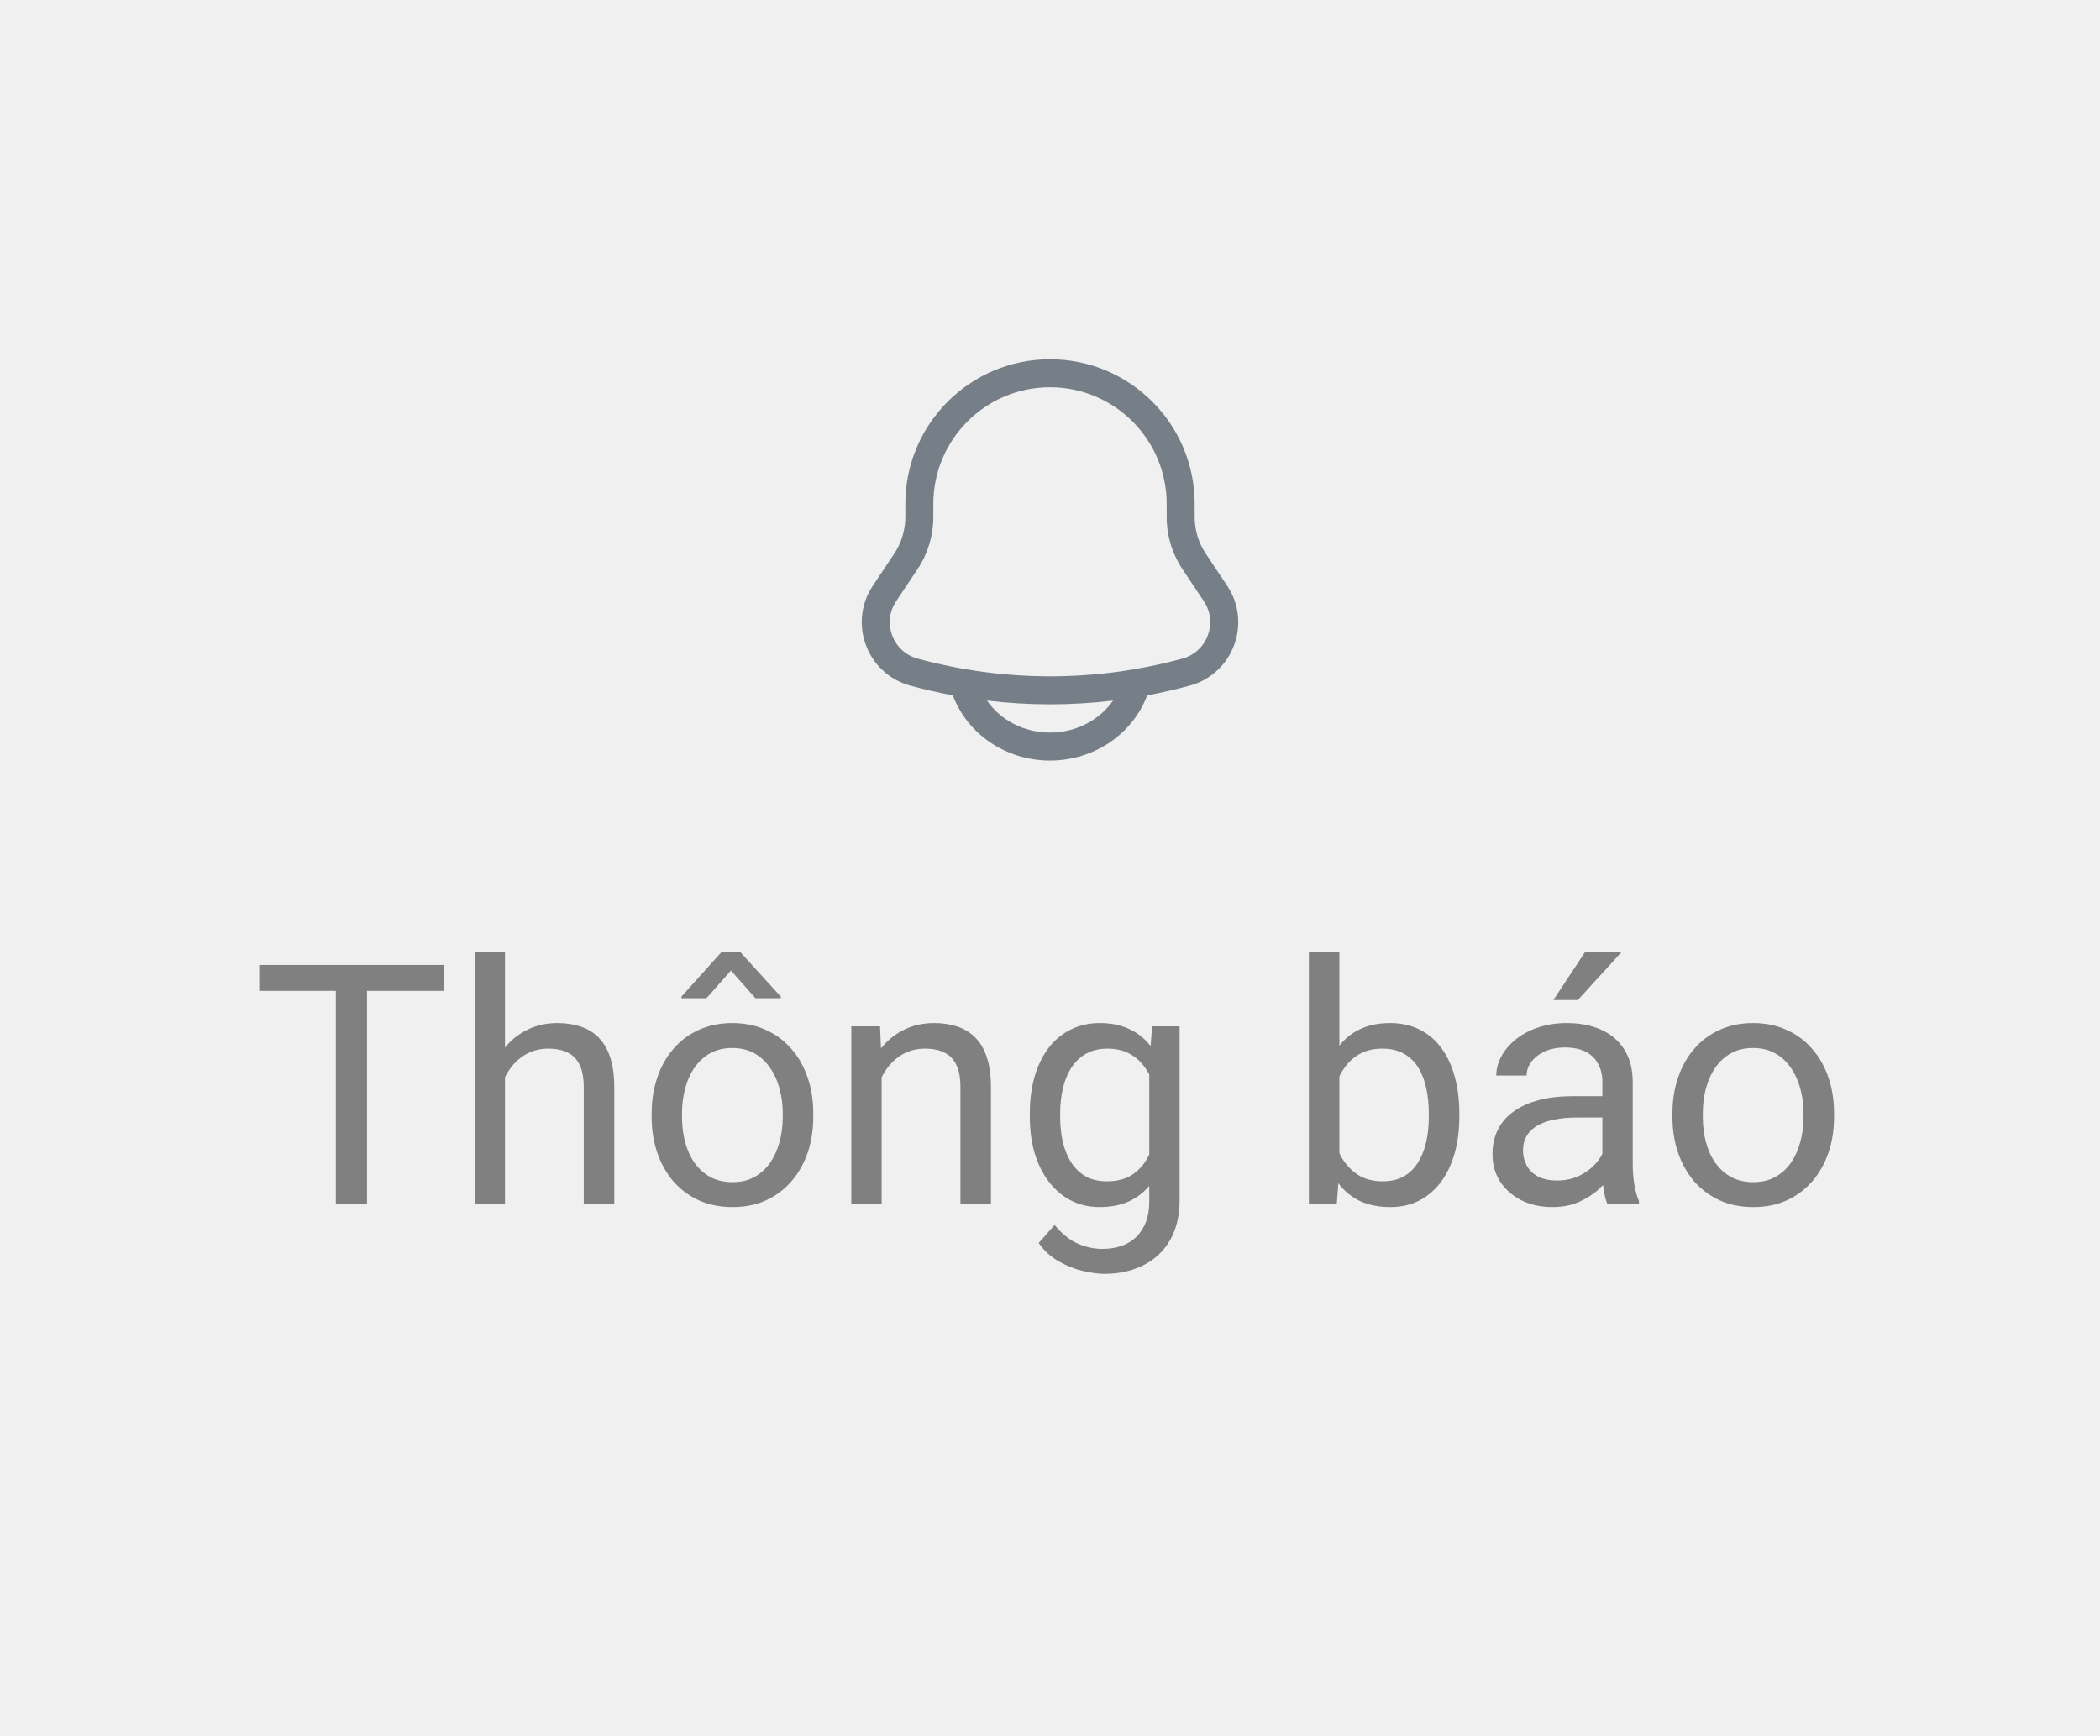
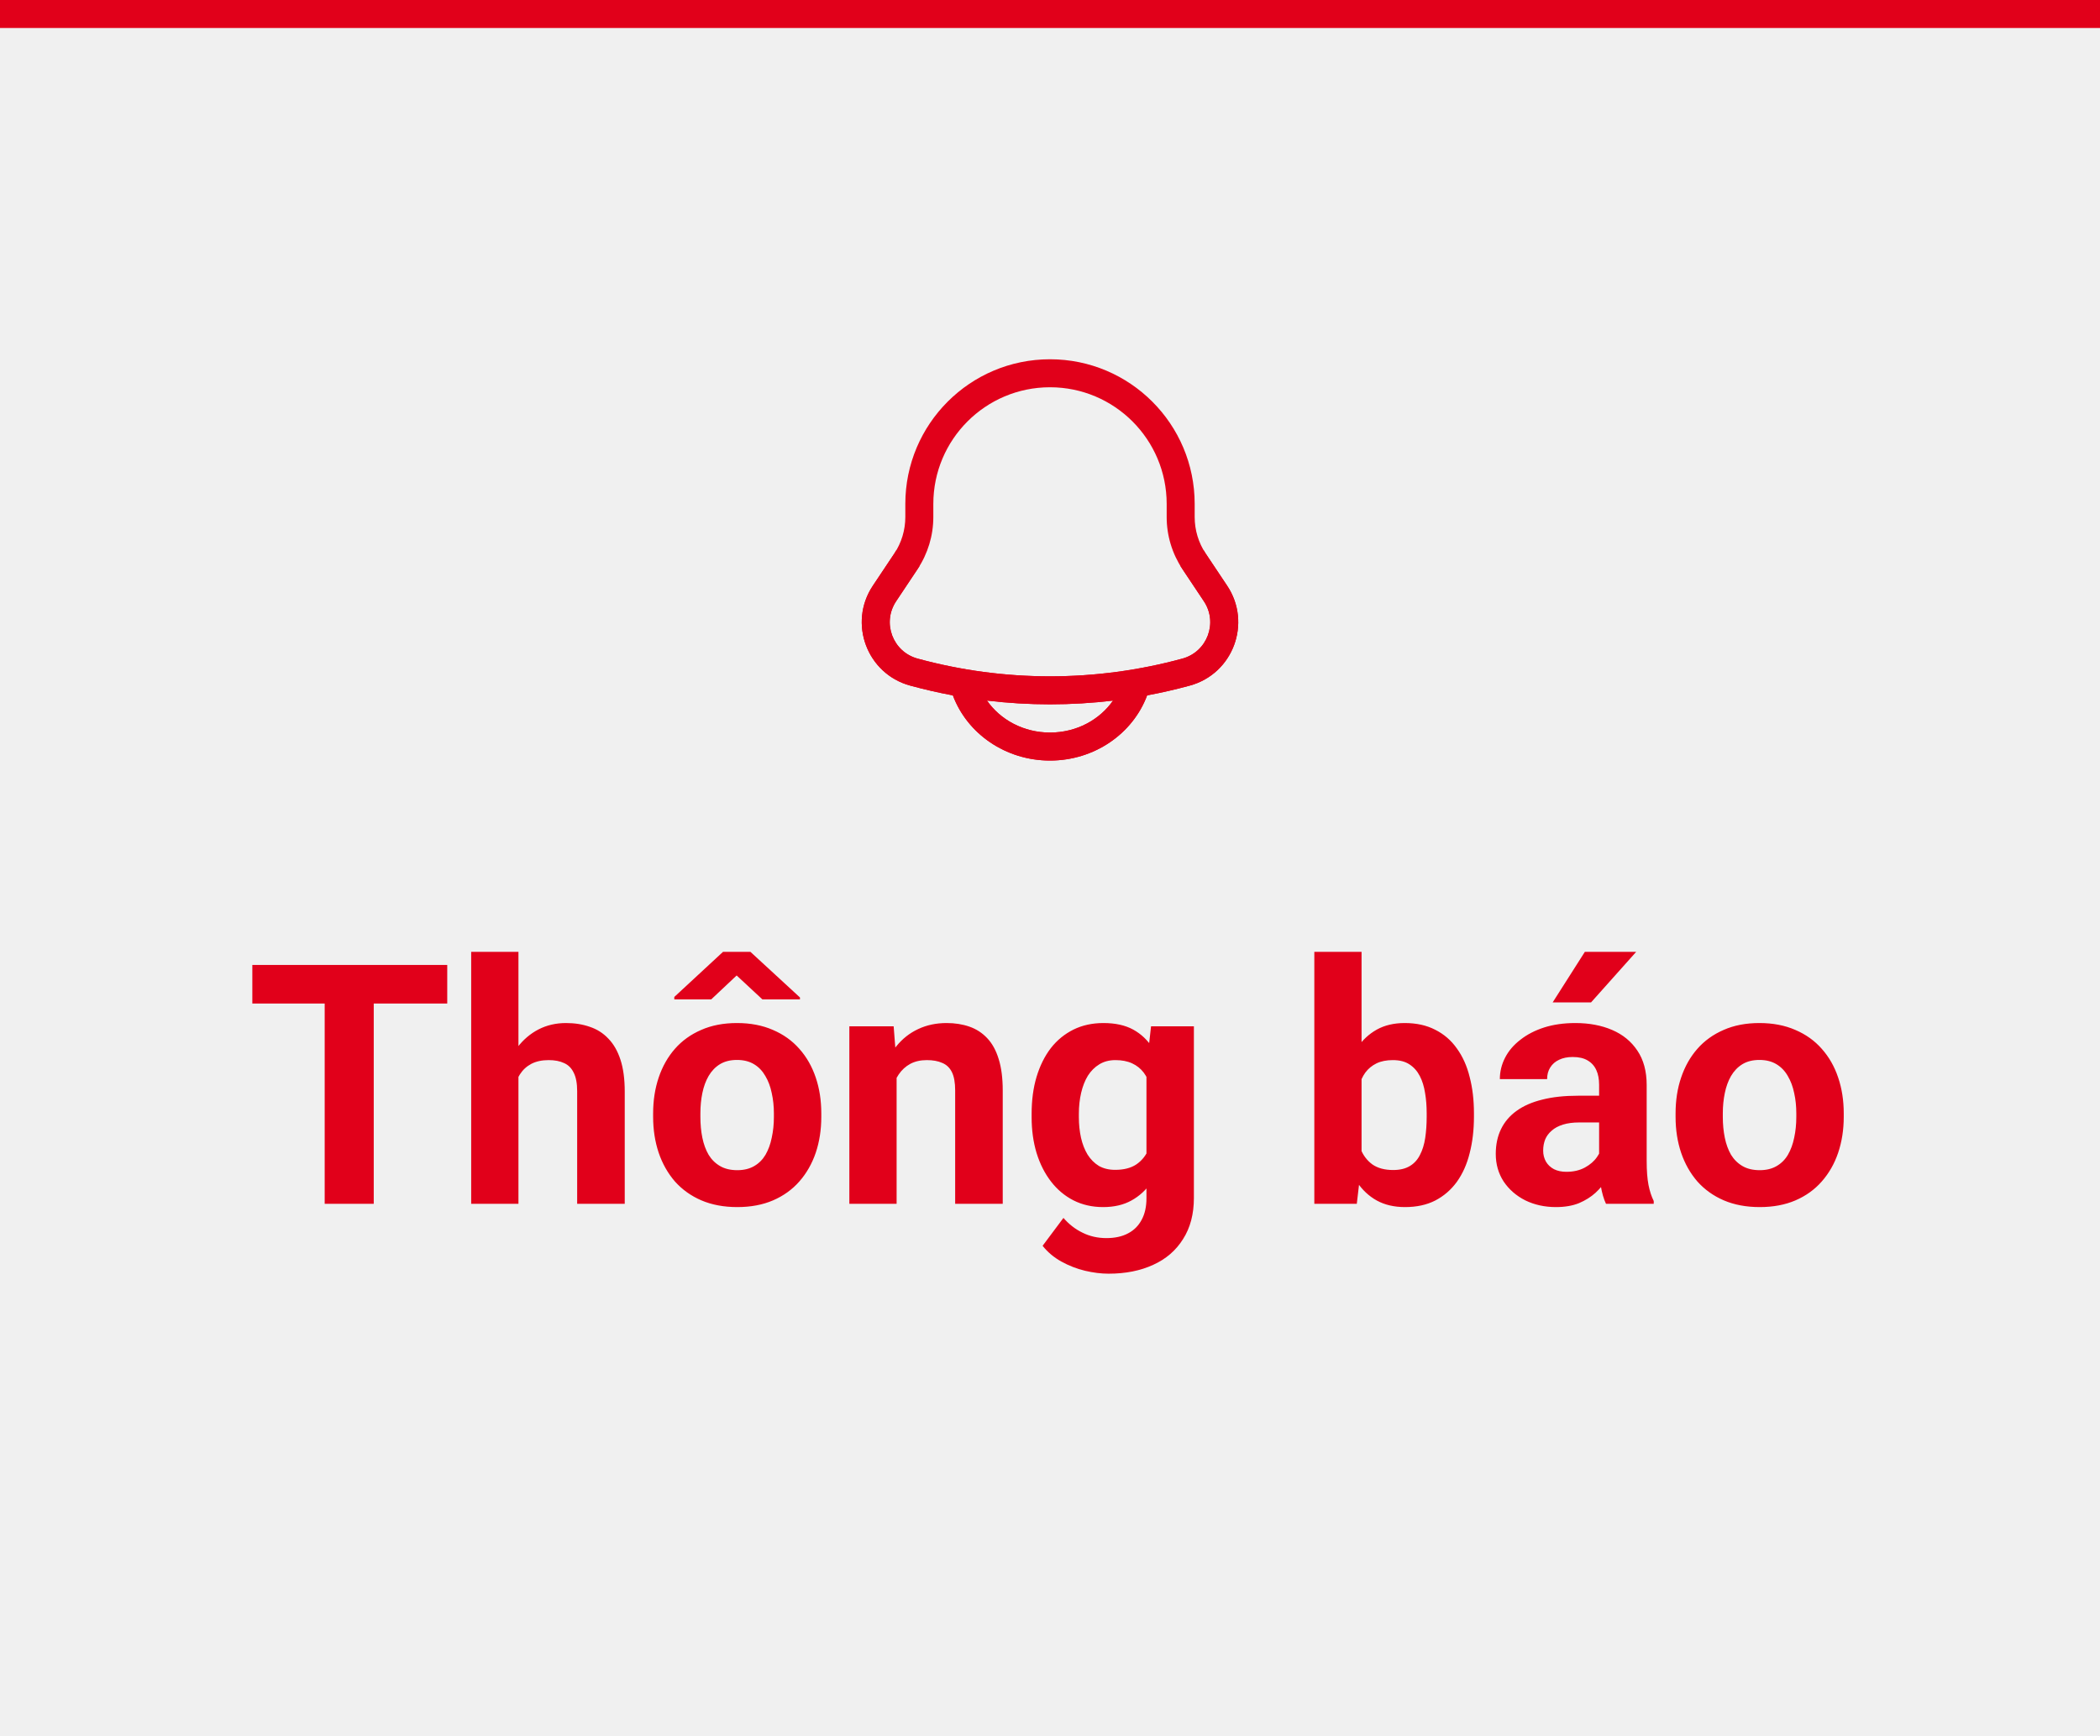
<svg xmlns="http://www.w3.org/2000/svg" width="75" height="62" viewBox="0 0 75 62" fill="none">
-   <path fill-rule="evenodd" clip-rule="evenodd" d="M37.5 12.833C34.647 12.833 32.333 15.146 32.333 18V18.469C32.333 18.934 32.196 19.388 31.938 19.775L31.172 20.923C30.284 22.256 30.962 24.069 32.508 24.49C33.012 24.627 33.52 24.744 34.031 24.839L34.032 24.842C34.544 26.21 35.915 27.167 37.5 27.167C39.085 27.167 40.456 26.21 40.968 24.842L40.969 24.839C41.48 24.744 41.989 24.627 42.492 24.49C44.038 24.069 44.716 22.256 43.828 20.923L43.062 19.775C42.804 19.388 42.667 18.934 42.667 18.469V18C42.667 15.146 40.353 12.833 37.5 12.833ZM39.751 25.025C38.256 25.203 36.744 25.203 35.249 25.024C35.723 25.706 36.547 26.167 37.5 26.167C38.453 26.167 39.277 25.706 39.751 25.025ZM33.333 18C33.333 15.699 35.199 13.833 37.5 13.833C39.801 13.833 41.667 15.699 41.667 18V18.469C41.667 19.131 41.863 19.779 42.23 20.329L42.996 21.478C43.506 22.243 43.116 23.283 42.229 23.525C39.133 24.37 35.867 24.37 32.771 23.525C31.884 23.283 31.494 22.243 32.004 21.478L32.77 20.329C33.137 19.779 33.333 19.131 33.333 18.469V18Z" fill="#767F87" />
-   <path d="M13.107 34.469V43H11.994V34.469H13.107ZM15.85 34.469V35.395H9.258V34.469H15.85ZM18.035 34V43H16.951V34H18.035ZM17.777 39.59L17.326 39.572C17.33 39.139 17.395 38.738 17.52 38.371C17.645 38 17.82 37.678 18.047 37.404C18.273 37.131 18.543 36.92 18.855 36.772C19.172 36.619 19.521 36.543 19.904 36.543C20.217 36.543 20.498 36.586 20.748 36.672C20.998 36.754 21.211 36.887 21.387 37.07C21.566 37.254 21.703 37.492 21.797 37.785C21.891 38.074 21.938 38.428 21.938 38.846V43H20.848V38.834C20.848 38.502 20.799 38.236 20.701 38.037C20.604 37.834 20.461 37.688 20.273 37.598C20.086 37.504 19.855 37.457 19.582 37.457C19.312 37.457 19.066 37.514 18.844 37.627C18.625 37.74 18.436 37.897 18.275 38.096C18.119 38.295 17.996 38.523 17.906 38.781C17.82 39.035 17.777 39.305 17.777 39.59ZM23.273 39.9V39.766C23.273 39.309 23.34 38.885 23.473 38.494C23.605 38.1 23.797 37.758 24.047 37.469C24.297 37.176 24.6 36.949 24.955 36.789C25.311 36.625 25.709 36.543 26.15 36.543C26.596 36.543 26.996 36.625 27.352 36.789C27.711 36.949 28.016 37.176 28.266 37.469C28.52 37.758 28.713 38.1 28.846 38.494C28.979 38.885 29.045 39.309 29.045 39.766V39.9C29.045 40.357 28.979 40.781 28.846 41.172C28.713 41.562 28.52 41.904 28.266 42.197C28.016 42.486 27.713 42.713 27.357 42.877C27.006 43.037 26.607 43.117 26.162 43.117C25.717 43.117 25.316 43.037 24.961 42.877C24.605 42.713 24.301 42.486 24.047 42.197C23.797 41.904 23.605 41.562 23.473 41.172C23.34 40.781 23.273 40.357 23.273 39.9ZM24.357 39.766V39.9C24.357 40.217 24.395 40.516 24.469 40.797C24.543 41.074 24.654 41.32 24.803 41.535C24.955 41.75 25.145 41.92 25.371 42.045C25.598 42.166 25.861 42.227 26.162 42.227C26.459 42.227 26.719 42.166 26.941 42.045C27.168 41.92 27.355 41.75 27.504 41.535C27.652 41.32 27.764 41.074 27.838 40.797C27.916 40.516 27.955 40.217 27.955 39.9V39.766C27.955 39.453 27.916 39.158 27.838 38.881C27.764 38.6 27.65 38.352 27.498 38.137C27.35 37.918 27.162 37.746 26.936 37.621C26.713 37.496 26.451 37.434 26.15 37.434C25.854 37.434 25.592 37.496 25.365 37.621C25.143 37.746 24.955 37.918 24.803 38.137C24.654 38.352 24.543 38.6 24.469 38.881C24.395 39.158 24.357 39.453 24.357 39.766ZM26.432 34L27.885 35.6V35.658H26.982L26.104 34.668L25.23 35.658H24.34V35.594L25.775 34H26.432ZM31.488 38.014V43H30.404V36.66H31.43L31.488 38.014ZM31.23 39.59L30.779 39.572C30.783 39.139 30.848 38.738 30.973 38.371C31.098 38 31.273 37.678 31.5 37.404C31.727 37.131 31.996 36.92 32.309 36.772C32.625 36.619 32.975 36.543 33.357 36.543C33.67 36.543 33.951 36.586 34.201 36.672C34.451 36.754 34.664 36.887 34.84 37.07C35.02 37.254 35.156 37.492 35.25 37.785C35.344 38.074 35.391 38.428 35.391 38.846V43H34.301V38.834C34.301 38.502 34.252 38.236 34.154 38.037C34.057 37.834 33.914 37.688 33.727 37.598C33.539 37.504 33.309 37.457 33.035 37.457C32.766 37.457 32.52 37.514 32.297 37.627C32.078 37.74 31.889 37.897 31.729 38.096C31.572 38.295 31.449 38.523 31.359 38.781C31.273 39.035 31.23 39.305 31.23 39.59ZM41.145 36.66H42.129V42.865C42.129 43.424 42.016 43.9 41.789 44.295C41.562 44.69 41.246 44.988 40.84 45.191C40.438 45.398 39.973 45.502 39.445 45.502C39.227 45.502 38.969 45.467 38.672 45.397C38.379 45.33 38.09 45.215 37.805 45.051C37.523 44.891 37.287 44.674 37.096 44.4L37.664 43.756C37.93 44.076 38.207 44.299 38.496 44.424C38.789 44.549 39.078 44.611 39.363 44.611C39.707 44.611 40.004 44.547 40.254 44.418C40.504 44.289 40.697 44.098 40.834 43.844C40.975 43.594 41.045 43.285 41.045 42.918V38.055L41.145 36.66ZM36.779 39.9V39.777C36.779 39.293 36.836 38.853 36.949 38.459C37.066 38.06 37.232 37.719 37.447 37.434C37.666 37.148 37.93 36.93 38.238 36.777C38.547 36.621 38.895 36.543 39.281 36.543C39.68 36.543 40.027 36.613 40.324 36.754C40.625 36.891 40.879 37.092 41.086 37.357C41.297 37.619 41.463 37.935 41.584 38.307C41.705 38.678 41.789 39.098 41.836 39.566V40.105C41.793 40.57 41.709 40.988 41.584 41.359C41.463 41.73 41.297 42.047 41.086 42.309C40.879 42.57 40.625 42.772 40.324 42.912C40.023 43.049 39.672 43.117 39.27 43.117C38.891 43.117 38.547 43.037 38.238 42.877C37.934 42.717 37.672 42.492 37.453 42.203C37.234 41.914 37.066 41.574 36.949 41.184C36.836 40.789 36.779 40.361 36.779 39.9ZM37.863 39.777V39.9C37.863 40.217 37.895 40.514 37.957 40.791C38.023 41.068 38.123 41.312 38.256 41.523C38.393 41.734 38.566 41.9 38.777 42.022C38.988 42.139 39.24 42.197 39.533 42.197C39.893 42.197 40.19 42.121 40.424 41.969C40.658 41.816 40.844 41.615 40.98 41.365C41.121 41.115 41.23 40.844 41.309 40.551V39.139C41.266 38.924 41.199 38.717 41.109 38.518C41.023 38.315 40.91 38.135 40.77 37.978C40.633 37.818 40.463 37.691 40.26 37.598C40.057 37.504 39.818 37.457 39.545 37.457C39.248 37.457 38.992 37.52 38.777 37.645C38.566 37.766 38.393 37.934 38.256 38.148C38.123 38.359 38.023 38.605 37.957 38.887C37.895 39.164 37.863 39.461 37.863 39.777ZM46.746 34H47.836V41.77L47.742 43H46.746V34ZM52.119 39.777V39.9C52.119 40.361 52.065 40.789 51.955 41.184C51.846 41.574 51.685 41.914 51.475 42.203C51.264 42.492 51.006 42.717 50.701 42.877C50.397 43.037 50.047 43.117 49.652 43.117C49.25 43.117 48.897 43.049 48.592 42.912C48.291 42.772 48.037 42.57 47.83 42.309C47.623 42.047 47.457 41.73 47.332 41.359C47.211 40.988 47.127 40.57 47.08 40.105V39.566C47.127 39.098 47.211 38.678 47.332 38.307C47.457 37.935 47.623 37.619 47.83 37.357C48.037 37.092 48.291 36.891 48.592 36.754C48.893 36.613 49.242 36.543 49.641 36.543C50.039 36.543 50.393 36.621 50.701 36.777C51.01 36.93 51.268 37.148 51.475 37.434C51.685 37.719 51.846 38.06 51.955 38.459C52.065 38.853 52.119 39.293 52.119 39.777ZM51.029 39.9V39.777C51.029 39.461 51 39.164 50.941 38.887C50.883 38.605 50.789 38.359 50.66 38.148C50.531 37.934 50.361 37.766 50.15 37.645C49.94 37.52 49.68 37.457 49.371 37.457C49.098 37.457 48.859 37.504 48.656 37.598C48.457 37.691 48.287 37.818 48.147 37.978C48.006 38.135 47.891 38.315 47.801 38.518C47.715 38.717 47.65 38.924 47.607 39.139V40.551C47.67 40.824 47.772 41.088 47.912 41.342C48.057 41.592 48.248 41.797 48.486 41.957C48.728 42.117 49.027 42.197 49.383 42.197C49.676 42.197 49.926 42.139 50.133 42.022C50.344 41.9 50.514 41.734 50.643 41.523C50.775 41.312 50.873 41.068 50.935 40.791C50.998 40.514 51.029 40.217 51.029 39.9ZM57.228 41.916V38.652C57.228 38.402 57.178 38.185 57.076 38.002C56.978 37.815 56.83 37.67 56.631 37.568C56.432 37.467 56.185 37.416 55.893 37.416C55.619 37.416 55.379 37.463 55.172 37.557C54.969 37.65 54.809 37.773 54.691 37.926C54.578 38.078 54.522 38.242 54.522 38.418H53.438C53.438 38.191 53.496 37.967 53.613 37.744C53.73 37.522 53.898 37.32 54.117 37.141C54.34 36.957 54.605 36.812 54.914 36.707C55.227 36.598 55.574 36.543 55.957 36.543C56.418 36.543 56.824 36.621 57.176 36.777C57.531 36.934 57.809 37.17 58.008 37.486C58.211 37.799 58.312 38.191 58.312 38.664V41.617C58.312 41.828 58.33 42.053 58.365 42.291C58.404 42.529 58.461 42.734 58.535 42.906V43H57.404C57.35 42.875 57.307 42.709 57.275 42.502C57.244 42.291 57.228 42.096 57.228 41.916ZM57.416 39.156L57.428 39.918H56.332C56.023 39.918 55.748 39.943 55.506 39.994C55.264 40.041 55.06 40.113 54.897 40.211C54.732 40.309 54.607 40.432 54.522 40.58C54.435 40.725 54.393 40.895 54.393 41.09C54.393 41.289 54.438 41.471 54.527 41.635C54.617 41.799 54.752 41.93 54.932 42.027C55.115 42.121 55.34 42.168 55.605 42.168C55.938 42.168 56.23 42.098 56.484 41.957C56.738 41.816 56.94 41.645 57.088 41.441C57.24 41.238 57.322 41.041 57.334 40.85L57.797 41.371C57.77 41.535 57.695 41.717 57.574 41.916C57.453 42.115 57.291 42.307 57.088 42.49C56.889 42.67 56.65 42.82 56.373 42.941C56.1 43.059 55.791 43.117 55.447 43.117C55.018 43.117 54.641 43.033 54.316 42.865C53.996 42.697 53.746 42.473 53.566 42.191C53.391 41.906 53.303 41.588 53.303 41.236C53.303 40.897 53.369 40.598 53.502 40.34C53.635 40.078 53.826 39.861 54.076 39.69C54.326 39.514 54.627 39.381 54.978 39.291C55.33 39.201 55.723 39.156 56.156 39.156H57.416ZM55.477 35.723L56.613 34H57.92L56.35 35.723H55.477ZM59.73 39.9V39.766C59.73 39.309 59.797 38.885 59.93 38.494C60.062 38.1 60.254 37.758 60.504 37.469C60.754 37.176 61.057 36.949 61.412 36.789C61.768 36.625 62.166 36.543 62.607 36.543C63.053 36.543 63.453 36.625 63.809 36.789C64.168 36.949 64.473 37.176 64.723 37.469C64.977 37.758 65.17 38.1 65.303 38.494C65.436 38.885 65.502 39.309 65.502 39.766V39.9C65.502 40.357 65.436 40.781 65.303 41.172C65.17 41.562 64.977 41.904 64.723 42.197C64.473 42.486 64.17 42.713 63.815 42.877C63.463 43.037 63.065 43.117 62.619 43.117C62.174 43.117 61.773 43.037 61.418 42.877C61.062 42.713 60.758 42.486 60.504 42.197C60.254 41.904 60.062 41.562 59.93 41.172C59.797 40.781 59.73 40.357 59.73 39.9ZM60.815 39.766V39.9C60.815 40.217 60.852 40.516 60.926 40.797C61 41.074 61.111 41.32 61.26 41.535C61.412 41.75 61.602 41.92 61.828 42.045C62.055 42.166 62.318 42.227 62.619 42.227C62.916 42.227 63.176 42.166 63.398 42.045C63.625 41.92 63.812 41.75 63.961 41.535C64.109 41.32 64.221 41.074 64.295 40.797C64.373 40.516 64.412 40.217 64.412 39.9V39.766C64.412 39.453 64.373 39.158 64.295 38.881C64.221 38.6 64.107 38.352 63.955 38.137C63.807 37.918 63.619 37.746 63.393 37.621C63.17 37.496 62.908 37.434 62.607 37.434C62.31 37.434 62.049 37.496 61.822 37.621C61.6 37.746 61.412 37.918 61.26 38.137C61.111 38.352 61 38.6 60.926 38.881C60.852 39.158 60.815 39.453 60.815 39.766Z" fill="#808080" />
+   <mask id="path-1-inside-1_276_601" fill="white">
+     <path d="M0 0H75V62H0V0Z" />
+   </mask>
+   <path d="M0 1H75V-1H0V1Z" fill="#E1001A" mask="url(#path-1-inside-1_276_601)" />
+   <mask id="path-3-inside-2_276_601" fill="white">
+     <path fill-rule="evenodd" clip-rule="evenodd" d="M37.5 12.833C34.647 12.833 32.333 15.146 32.333 18V18.469C32.333 18.934 32.196 19.388 31.938 19.775L31.172 20.923C30.284 22.256 30.962 24.069 32.508 24.49C33.012 24.627 33.52 24.744 34.031 24.839L34.032 24.842C34.544 26.21 35.915 27.167 37.5 27.167C39.085 27.167 40.456 26.21 40.968 24.842L40.969 24.839C41.48 24.744 41.989 24.627 42.492 24.49C44.038 24.069 44.716 22.256 43.828 20.923L43.062 19.775C42.804 19.388 42.667 18.934 42.667 18.469V18C42.667 15.146 40.353 12.833 37.5 12.833ZM39.751 25.025C38.256 25.203 36.744 25.203 35.249 25.024C35.723 25.706 36.547 26.167 37.5 26.167C38.453 26.167 39.277 25.706 39.751 25.025ZM33.333 18C33.333 15.699 35.199 13.833 37.5 13.833C39.801 13.833 41.667 15.699 41.667 18V18.469C41.667 19.131 41.863 19.779 42.23 20.329L42.996 21.478C43.506 22.243 43.116 23.283 42.229 23.525C39.133 24.37 35.867 24.37 32.771 23.525C31.884 23.283 31.494 22.243 32.004 21.478L32.77 20.329C33.137 19.779 33.333 19.131 33.333 18.469V18Z" />
+   </mask>
+   <path fill-rule="evenodd" clip-rule="evenodd" d="M37.5 12.833C34.647 12.833 32.333 15.146 32.333 18V18.469C32.333 18.934 32.196 19.388 31.938 19.775L31.172 20.923C30.284 22.256 30.962 24.069 32.508 24.49C33.012 24.627 33.52 24.744 34.031 24.839L34.032 24.842C34.544 26.21 35.915 27.167 37.5 27.167C39.085 27.167 40.456 26.21 40.968 24.842L40.969 24.839C41.48 24.744 41.989 24.627 42.492 24.49C44.038 24.069 44.716 22.256 43.828 20.923L43.062 19.775C42.804 19.388 42.667 18.934 42.667 18.469V18C42.667 15.146 40.353 12.833 37.5 12.833ZM39.751 25.025C38.256 25.203 36.744 25.203 35.249 25.024C35.723 25.706 36.547 26.167 37.5 26.167C38.453 26.167 39.277 25.706 39.751 25.025ZM33.333 18C33.333 15.699 35.199 13.833 37.5 13.833C39.801 13.833 41.667 15.699 41.667 18V18.469C41.667 19.131 41.863 19.779 42.23 20.329L42.996 21.478C43.506 22.243 43.116 23.283 42.229 23.525C39.133 24.37 35.867 24.37 32.771 23.525C31.884 23.283 31.494 22.243 32.004 21.478L32.77 20.329C33.137 19.779 33.333 19.131 33.333 18.469V18Z" fill="#E1001A" />
+   <path d="M31.938 19.775L4.204 1.283L4.203 1.285L31.938 19.775ZM31.172 20.923L3.437 2.433L3.437 2.434L31.172 20.923ZM32.508 24.49L41.279 -7.669L41.278 -7.669L32.508 24.49ZM34.031 24.839L65.267 13.204L58.681 -4.48L40.128 -7.932L34.031 24.839ZM34.032 24.842L2.795 36.477L2.807 36.508L2.818 36.54L34.032 24.842ZM40.968 24.842L72.181 36.54L72.191 36.514L72.201 36.487L40.968 24.842ZM40.969 24.839L34.872 -7.932L16.327 -4.482L9.736 13.193L40.969 24.839ZM42.492 24.49L33.722 -7.669L33.721 -7.669L42.492 24.49ZM43.828 20.923L71.563 2.434L71.563 2.433L43.828 20.923ZM43.062 19.775L70.797 1.285L70.796 1.283L43.062 19.775ZM39.751 25.025L67.111 44.065L109.527 -16.883L35.796 -8.073L39.751 25.025ZM35.249 25.024L39.204 -8.073L-34.526 -16.883L7.889 44.065L35.249 25.024ZM42.23 20.329L14.494 38.818L14.495 38.819L42.23 20.329ZM42.996 21.478L15.261 39.968L15.261 39.969L42.996 21.478ZM42.229 23.525L51 55.684L51 55.684L42.229 23.525ZM32.771 23.525L23.999 55.684L24 55.684L32.771 23.525ZM32.004 21.478L59.739 39.969L59.739 39.968L32.004 21.478ZM32.77 20.329L60.505 38.819L60.505 38.819L32.77 20.329ZM37.5 -20.5C16.237 -20.5 -1 -3.263 -1 18H65.667C65.667 33.556 53.056 46.167 37.5 46.167V-20.5ZM-1 18V18.469H65.667V18H-1ZM-1 18.469C-1 12.354 0.81 6.374 4.204 1.283L59.672 38.266C63.582 32.403 65.667 25.514 65.667 18.469H-1ZM4.203 1.285L3.437 2.433L58.907 39.413L59.673 38.265L4.203 1.285ZM3.437 2.434C-10.071 22.697 0.241 50.241 23.738 56.649L41.278 -7.669C61.684 -2.104 70.639 21.816 58.908 39.413L3.437 2.434ZM23.736 56.648C25.126 57.028 26.526 57.348 27.933 57.61L40.128 -7.932C40.513 -7.861 40.897 -7.773 41.279 -7.669L23.736 56.648ZM2.794 36.474L2.795 36.477L65.269 13.207L65.267 13.204L2.794 36.474ZM2.818 36.54C8.4 51.434 22.573 60.5 37.5 60.5V-6.167C49.256 -6.167 60.688 0.986 65.245 13.144L2.818 36.54ZM37.5 60.5C52.427 60.5 66.6 51.434 72.181 36.54L9.755 13.144C14.312 0.986 25.744 -6.167 37.5 -6.167V60.5ZM72.201 36.487L72.203 36.484L9.736 13.193L9.735 13.197L72.201 36.487ZM47.067 57.609C48.473 57.348 49.874 57.028 51.264 56.648L33.721 -7.669C34.103 -7.773 34.487 -7.861 34.872 -7.932L47.067 57.609ZM51.262 56.649C74.759 50.241 85.071 22.697 71.563 2.434L16.092 39.413C4.361 21.816 13.316 -2.104 33.722 -7.669L51.262 56.649ZM71.563 2.433L70.797 1.285L15.327 38.265L16.093 39.413L71.563 2.433ZM70.796 1.283C74.19 6.373 76 12.354 76 18.469H9.333C9.333 25.514 11.418 32.403 15.328 38.267L70.796 1.283ZM76 18.469V18H9.333V18.469H76ZM76 18C76 -3.263 58.763 -20.5 37.5 -20.5V46.167C21.944 46.167 9.333 33.556 9.333 18H76ZM35.796 -8.073C36.929 -8.209 38.073 -8.209 39.204 -8.073L31.294 58.122C35.416 58.615 39.582 58.615 43.706 58.123L35.796 -8.073ZM7.889 44.065C14.62 53.737 25.683 59.5 37.5 59.5V-7.167C47.412 -7.167 56.826 -2.326 62.609 5.984L7.889 44.065ZM37.5 59.5C49.317 59.5 60.379 53.738 67.111 44.065L12.391 5.984C18.175 -2.327 27.589 -7.167 37.5 -7.167V59.5ZM66.667 18C66.667 34.108 53.608 47.167 37.5 47.167V-19.5C16.789 -19.5 2.25768e-05 -2.711 2.25768e-05 18H66.667ZM37.5 47.167C21.392 47.167 8.333 34.108 8.333 18H75C75 -2.711 58.211 -19.5 37.5 -19.5V47.167ZM8.333 18V18.469H75V18H8.333ZM8.333 18.469C8.333 25.714 10.478 32.793 14.494 38.818L69.966 1.841C73.247 6.764 75 12.549 75 18.469H8.333ZM14.495 38.819L15.261 39.968L70.731 2.988L69.965 1.839L14.495 38.819ZM15.261 39.969C3.149 21.802 12.396 -2.889 33.458 -8.633L51 55.684C73.836 49.455 83.862 22.684 70.73 2.987L15.261 39.969ZM33.459 -8.634C36.105 -9.355 38.895 -9.355 41.541 -8.634L24 55.684C32.839 58.094 42.161 58.094 51 55.684L33.459 -8.634ZM41.543 -8.633C62.603 -2.889 71.851 21.802 59.739 39.969L4.27 2.987C-8.862 22.684 1.164 49.455 23.999 55.684L41.543 -8.633ZM59.739 39.968L60.505 38.819L5.035 1.839L4.269 2.988L59.739 39.968ZM60.505 38.819C64.523 32.793 66.667 25.712 66.667 18.469H2.25768e-05C2.25768e-05 12.55 1.752 6.764 5.035 1.84L60.505 38.819ZM66.667 18.469V18H2.25768e-05V18.469H66.667Z" fill="#E1001A" mask="url(#path-3-inside-2_276_601)" />
+   <path d="M13.348 34.469V43H11.596V34.469H13.348ZM15.973 34.469V35.846H9.012V34.469H15.973ZM18.516 34V43H16.828V34H18.516ZM18.275 39.607H17.812C17.816 39.166 17.875 38.76 17.988 38.389C18.102 38.014 18.264 37.69 18.475 37.416C18.686 37.139 18.938 36.924 19.23 36.772C19.527 36.619 19.855 36.543 20.215 36.543C20.527 36.543 20.811 36.588 21.064 36.678C21.322 36.764 21.543 36.904 21.727 37.1C21.914 37.291 22.059 37.543 22.16 37.855C22.262 38.168 22.312 38.547 22.312 38.992V43H20.613V38.98C20.613 38.699 20.572 38.478 20.49 38.318C20.412 38.154 20.297 38.039 20.145 37.973C19.996 37.902 19.812 37.867 19.594 37.867C19.352 37.867 19.145 37.912 18.973 38.002C18.805 38.092 18.67 38.217 18.568 38.377C18.467 38.533 18.393 38.717 18.346 38.928C18.299 39.139 18.275 39.365 18.275 39.607ZM23.326 39.895V39.772C23.326 39.307 23.393 38.879 23.525 38.488C23.658 38.094 23.852 37.752 24.105 37.463C24.359 37.174 24.672 36.949 25.043 36.789C25.414 36.625 25.84 36.543 26.32 36.543C26.801 36.543 27.229 36.625 27.604 36.789C27.979 36.949 28.293 37.174 28.547 37.463C28.805 37.752 29 38.094 29.133 38.488C29.266 38.879 29.332 39.307 29.332 39.772V39.895C29.332 40.355 29.266 40.783 29.133 41.178C29 41.568 28.805 41.91 28.547 42.203C28.293 42.492 27.98 42.717 27.609 42.877C27.238 43.037 26.812 43.117 26.332 43.117C25.852 43.117 25.424 43.037 25.049 42.877C24.678 42.717 24.363 42.492 24.105 42.203C23.852 41.91 23.658 41.568 23.525 41.178C23.393 40.783 23.326 40.355 23.326 39.895ZM25.014 39.772V39.895C25.014 40.16 25.037 40.408 25.084 40.639C25.131 40.869 25.205 41.072 25.307 41.248C25.412 41.42 25.549 41.555 25.717 41.652C25.885 41.75 26.09 41.799 26.332 41.799C26.566 41.799 26.768 41.75 26.936 41.652C27.104 41.555 27.238 41.42 27.34 41.248C27.441 41.072 27.516 40.869 27.562 40.639C27.613 40.408 27.639 40.16 27.639 39.895V39.772C27.639 39.514 27.613 39.272 27.562 39.045C27.516 38.815 27.439 38.611 27.334 38.435C27.232 38.256 27.098 38.115 26.93 38.014C26.762 37.912 26.559 37.861 26.32 37.861C26.082 37.861 25.879 37.912 25.711 38.014C25.547 38.115 25.412 38.256 25.307 38.435C25.205 38.611 25.131 38.815 25.084 39.045C25.037 39.272 25.014 39.514 25.014 39.772ZM26.801 34L28.57 35.629V35.699H27.229L26.309 34.844L25.4 35.699H24.082V35.611L25.822 34H26.801ZM32.022 38.014V43H30.334V36.66H31.916L32.022 38.014ZM31.775 39.607H31.318C31.318 39.139 31.379 38.717 31.5 38.342C31.621 37.963 31.791 37.641 32.01 37.375C32.228 37.105 32.488 36.9 32.789 36.76C33.094 36.615 33.434 36.543 33.809 36.543C34.105 36.543 34.377 36.586 34.623 36.672C34.869 36.758 35.08 36.895 35.256 37.082C35.435 37.27 35.572 37.518 35.666 37.826C35.764 38.135 35.812 38.512 35.812 38.957V43H34.113V38.951C34.113 38.67 34.074 38.451 33.996 38.295C33.918 38.139 33.803 38.029 33.65 37.967C33.502 37.9 33.318 37.867 33.1 37.867C32.873 37.867 32.676 37.912 32.508 38.002C32.344 38.092 32.207 38.217 32.098 38.377C31.992 38.533 31.912 38.717 31.857 38.928C31.803 39.139 31.775 39.365 31.775 39.607ZM41.109 36.66H42.639V42.789C42.639 43.367 42.51 43.857 42.252 44.26C41.998 44.666 41.643 44.973 41.185 45.18C40.728 45.391 40.197 45.496 39.592 45.496C39.326 45.496 39.045 45.461 38.748 45.391C38.455 45.32 38.174 45.211 37.904 45.062C37.639 44.914 37.416 44.727 37.236 44.5L37.98 43.504C38.176 43.73 38.402 43.906 38.66 44.031C38.918 44.16 39.203 44.225 39.516 44.225C39.82 44.225 40.078 44.168 40.289 44.055C40.5 43.945 40.662 43.783 40.775 43.568C40.889 43.357 40.945 43.102 40.945 42.801V38.125L41.109 36.66ZM36.844 39.906V39.783C36.844 39.299 36.902 38.859 37.02 38.465C37.141 38.066 37.31 37.725 37.529 37.44C37.752 37.154 38.022 36.934 38.338 36.777C38.654 36.621 39.012 36.543 39.41 36.543C39.832 36.543 40.185 36.621 40.471 36.777C40.756 36.934 40.99 37.156 41.174 37.445C41.357 37.73 41.5 38.068 41.602 38.459C41.707 38.846 41.789 39.27 41.848 39.73V40C41.789 40.441 41.701 40.852 41.584 41.23C41.467 41.609 41.312 41.941 41.121 42.227C40.93 42.508 40.691 42.727 40.406 42.883C40.125 43.039 39.789 43.117 39.398 43.117C39.008 43.117 38.654 43.037 38.338 42.877C38.025 42.717 37.758 42.492 37.535 42.203C37.312 41.914 37.141 41.574 37.02 41.184C36.902 40.793 36.844 40.367 36.844 39.906ZM38.531 39.783V39.906C38.531 40.168 38.557 40.412 38.607 40.639C38.658 40.865 38.736 41.066 38.842 41.242C38.951 41.414 39.086 41.549 39.246 41.647C39.41 41.74 39.603 41.787 39.826 41.787C40.135 41.787 40.387 41.723 40.582 41.594C40.777 41.461 40.924 41.279 41.022 41.049C41.119 40.818 41.176 40.553 41.191 40.252V39.484C41.184 39.238 41.15 39.018 41.092 38.822C41.033 38.623 40.951 38.453 40.846 38.312C40.74 38.172 40.603 38.062 40.435 37.984C40.268 37.906 40.068 37.867 39.838 37.867C39.615 37.867 39.422 37.918 39.258 38.02C39.098 38.117 38.963 38.252 38.853 38.424C38.748 38.596 38.668 38.799 38.613 39.033C38.559 39.264 38.531 39.514 38.531 39.783ZM46.94 34H48.627V41.547L48.457 43H46.94V34ZM52.641 39.766V39.889C52.641 40.361 52.59 40.795 52.488 41.19C52.391 41.584 52.238 41.926 52.031 42.215C51.824 42.5 51.566 42.723 51.258 42.883C50.953 43.039 50.594 43.117 50.18 43.117C49.793 43.117 49.457 43.039 49.172 42.883C48.891 42.727 48.654 42.506 48.463 42.221C48.272 41.935 48.117 41.602 48 41.219C47.883 40.836 47.795 40.418 47.736 39.965V39.695C47.795 39.242 47.883 38.824 48 38.441C48.117 38.059 48.272 37.725 48.463 37.44C48.654 37.154 48.891 36.934 49.172 36.777C49.453 36.621 49.785 36.543 50.168 36.543C50.586 36.543 50.949 36.623 51.258 36.783C51.57 36.94 51.828 37.162 52.031 37.451C52.238 37.736 52.391 38.076 52.488 38.471C52.59 38.861 52.641 39.293 52.641 39.766ZM50.953 39.889V39.766C50.953 39.508 50.934 39.266 50.895 39.039C50.859 38.809 50.797 38.607 50.707 38.435C50.617 38.26 50.494 38.121 50.338 38.02C50.185 37.918 49.988 37.867 49.746 37.867C49.516 37.867 49.32 37.906 49.16 37.984C49 38.062 48.867 38.172 48.762 38.312C48.66 38.453 48.584 38.621 48.533 38.816C48.482 39.008 48.451 39.219 48.44 39.449V40.217C48.451 40.525 48.502 40.799 48.592 41.037C48.685 41.272 48.826 41.457 49.014 41.594C49.205 41.727 49.453 41.793 49.758 41.793C49.996 41.793 50.193 41.746 50.35 41.652C50.506 41.559 50.627 41.426 50.713 41.254C50.803 41.082 50.865 40.881 50.9 40.65C50.935 40.416 50.953 40.162 50.953 39.889ZM57.111 41.57V38.746C57.111 38.543 57.078 38.369 57.012 38.225C56.945 38.076 56.842 37.961 56.701 37.879C56.565 37.797 56.387 37.756 56.168 37.756C55.98 37.756 55.818 37.789 55.682 37.855C55.545 37.918 55.44 38.01 55.365 38.131C55.291 38.248 55.254 38.387 55.254 38.547H53.566C53.566 38.277 53.629 38.022 53.754 37.779C53.879 37.537 54.06 37.324 54.299 37.141C54.537 36.953 54.82 36.807 55.148 36.701C55.48 36.596 55.852 36.543 56.262 36.543C56.754 36.543 57.191 36.625 57.574 36.789C57.957 36.953 58.258 37.199 58.477 37.527C58.699 37.855 58.81 38.266 58.81 38.758V41.471C58.81 41.818 58.832 42.103 58.875 42.326C58.918 42.545 58.98 42.736 59.062 42.9V43H57.357C57.275 42.828 57.213 42.613 57.17 42.355C57.131 42.094 57.111 41.832 57.111 41.57ZM57.334 39.139L57.346 40.094H56.402C56.18 40.094 55.986 40.119 55.822 40.17C55.658 40.221 55.523 40.293 55.418 40.387C55.312 40.477 55.234 40.582 55.184 40.703C55.137 40.824 55.113 40.957 55.113 41.102C55.113 41.246 55.147 41.377 55.213 41.494C55.279 41.607 55.375 41.697 55.5 41.764C55.625 41.826 55.772 41.857 55.94 41.857C56.193 41.857 56.414 41.807 56.602 41.705C56.789 41.603 56.934 41.478 57.035 41.33C57.141 41.182 57.195 41.041 57.199 40.908L57.645 41.623C57.582 41.783 57.496 41.949 57.387 42.121C57.281 42.293 57.147 42.455 56.982 42.607C56.818 42.756 56.621 42.879 56.391 42.977C56.16 43.07 55.887 43.117 55.57 43.117C55.168 43.117 54.803 43.037 54.475 42.877C54.15 42.713 53.893 42.488 53.701 42.203C53.514 41.914 53.42 41.586 53.42 41.219C53.42 40.887 53.482 40.592 53.607 40.334C53.732 40.076 53.916 39.859 54.158 39.684C54.404 39.504 54.711 39.369 55.078 39.279C55.445 39.185 55.871 39.139 56.355 39.139H57.334ZM55.453 35.805L56.602 34H58.435L56.824 35.805H55.453ZM59.842 39.895V39.772C59.842 39.307 59.908 38.879 60.041 38.488C60.174 38.094 60.367 37.752 60.621 37.463C60.875 37.174 61.188 36.949 61.559 36.789C61.93 36.625 62.355 36.543 62.836 36.543C63.316 36.543 63.744 36.625 64.119 36.789C64.494 36.949 64.809 37.174 65.062 37.463C65.32 37.752 65.516 38.094 65.648 38.488C65.781 38.879 65.848 39.307 65.848 39.772V39.895C65.848 40.355 65.781 40.783 65.648 41.178C65.516 41.568 65.32 41.91 65.062 42.203C64.809 42.492 64.496 42.717 64.125 42.877C63.754 43.037 63.328 43.117 62.848 43.117C62.367 43.117 61.94 43.037 61.565 42.877C61.193 42.717 60.879 42.492 60.621 42.203C60.367 41.91 60.174 41.568 60.041 41.178C59.908 40.783 59.842 40.355 59.842 39.895ZM61.529 39.772V39.895C61.529 40.16 61.553 40.408 61.6 40.639C61.647 40.869 61.721 41.072 61.822 41.248C61.928 41.42 62.065 41.555 62.232 41.652C62.4 41.75 62.605 41.799 62.848 41.799C63.082 41.799 63.283 41.75 63.451 41.652C63.619 41.555 63.754 41.42 63.855 41.248C63.957 41.072 64.031 40.869 64.078 40.639C64.129 40.408 64.154 40.16 64.154 39.895V39.772C64.154 39.514 64.129 39.272 64.078 39.045C64.031 38.815 63.955 38.611 63.85 38.435C63.748 38.256 63.613 38.115 63.445 38.014C63.277 37.912 63.074 37.861 62.836 37.861C62.598 37.861 62.395 37.912 62.227 38.014C62.062 38.115 61.928 38.256 61.822 38.435C61.721 38.611 61.647 38.815 61.6 39.045C61.553 39.272 61.529 39.514 61.529 39.772Z" fill="#E1001A" />
</svg>
